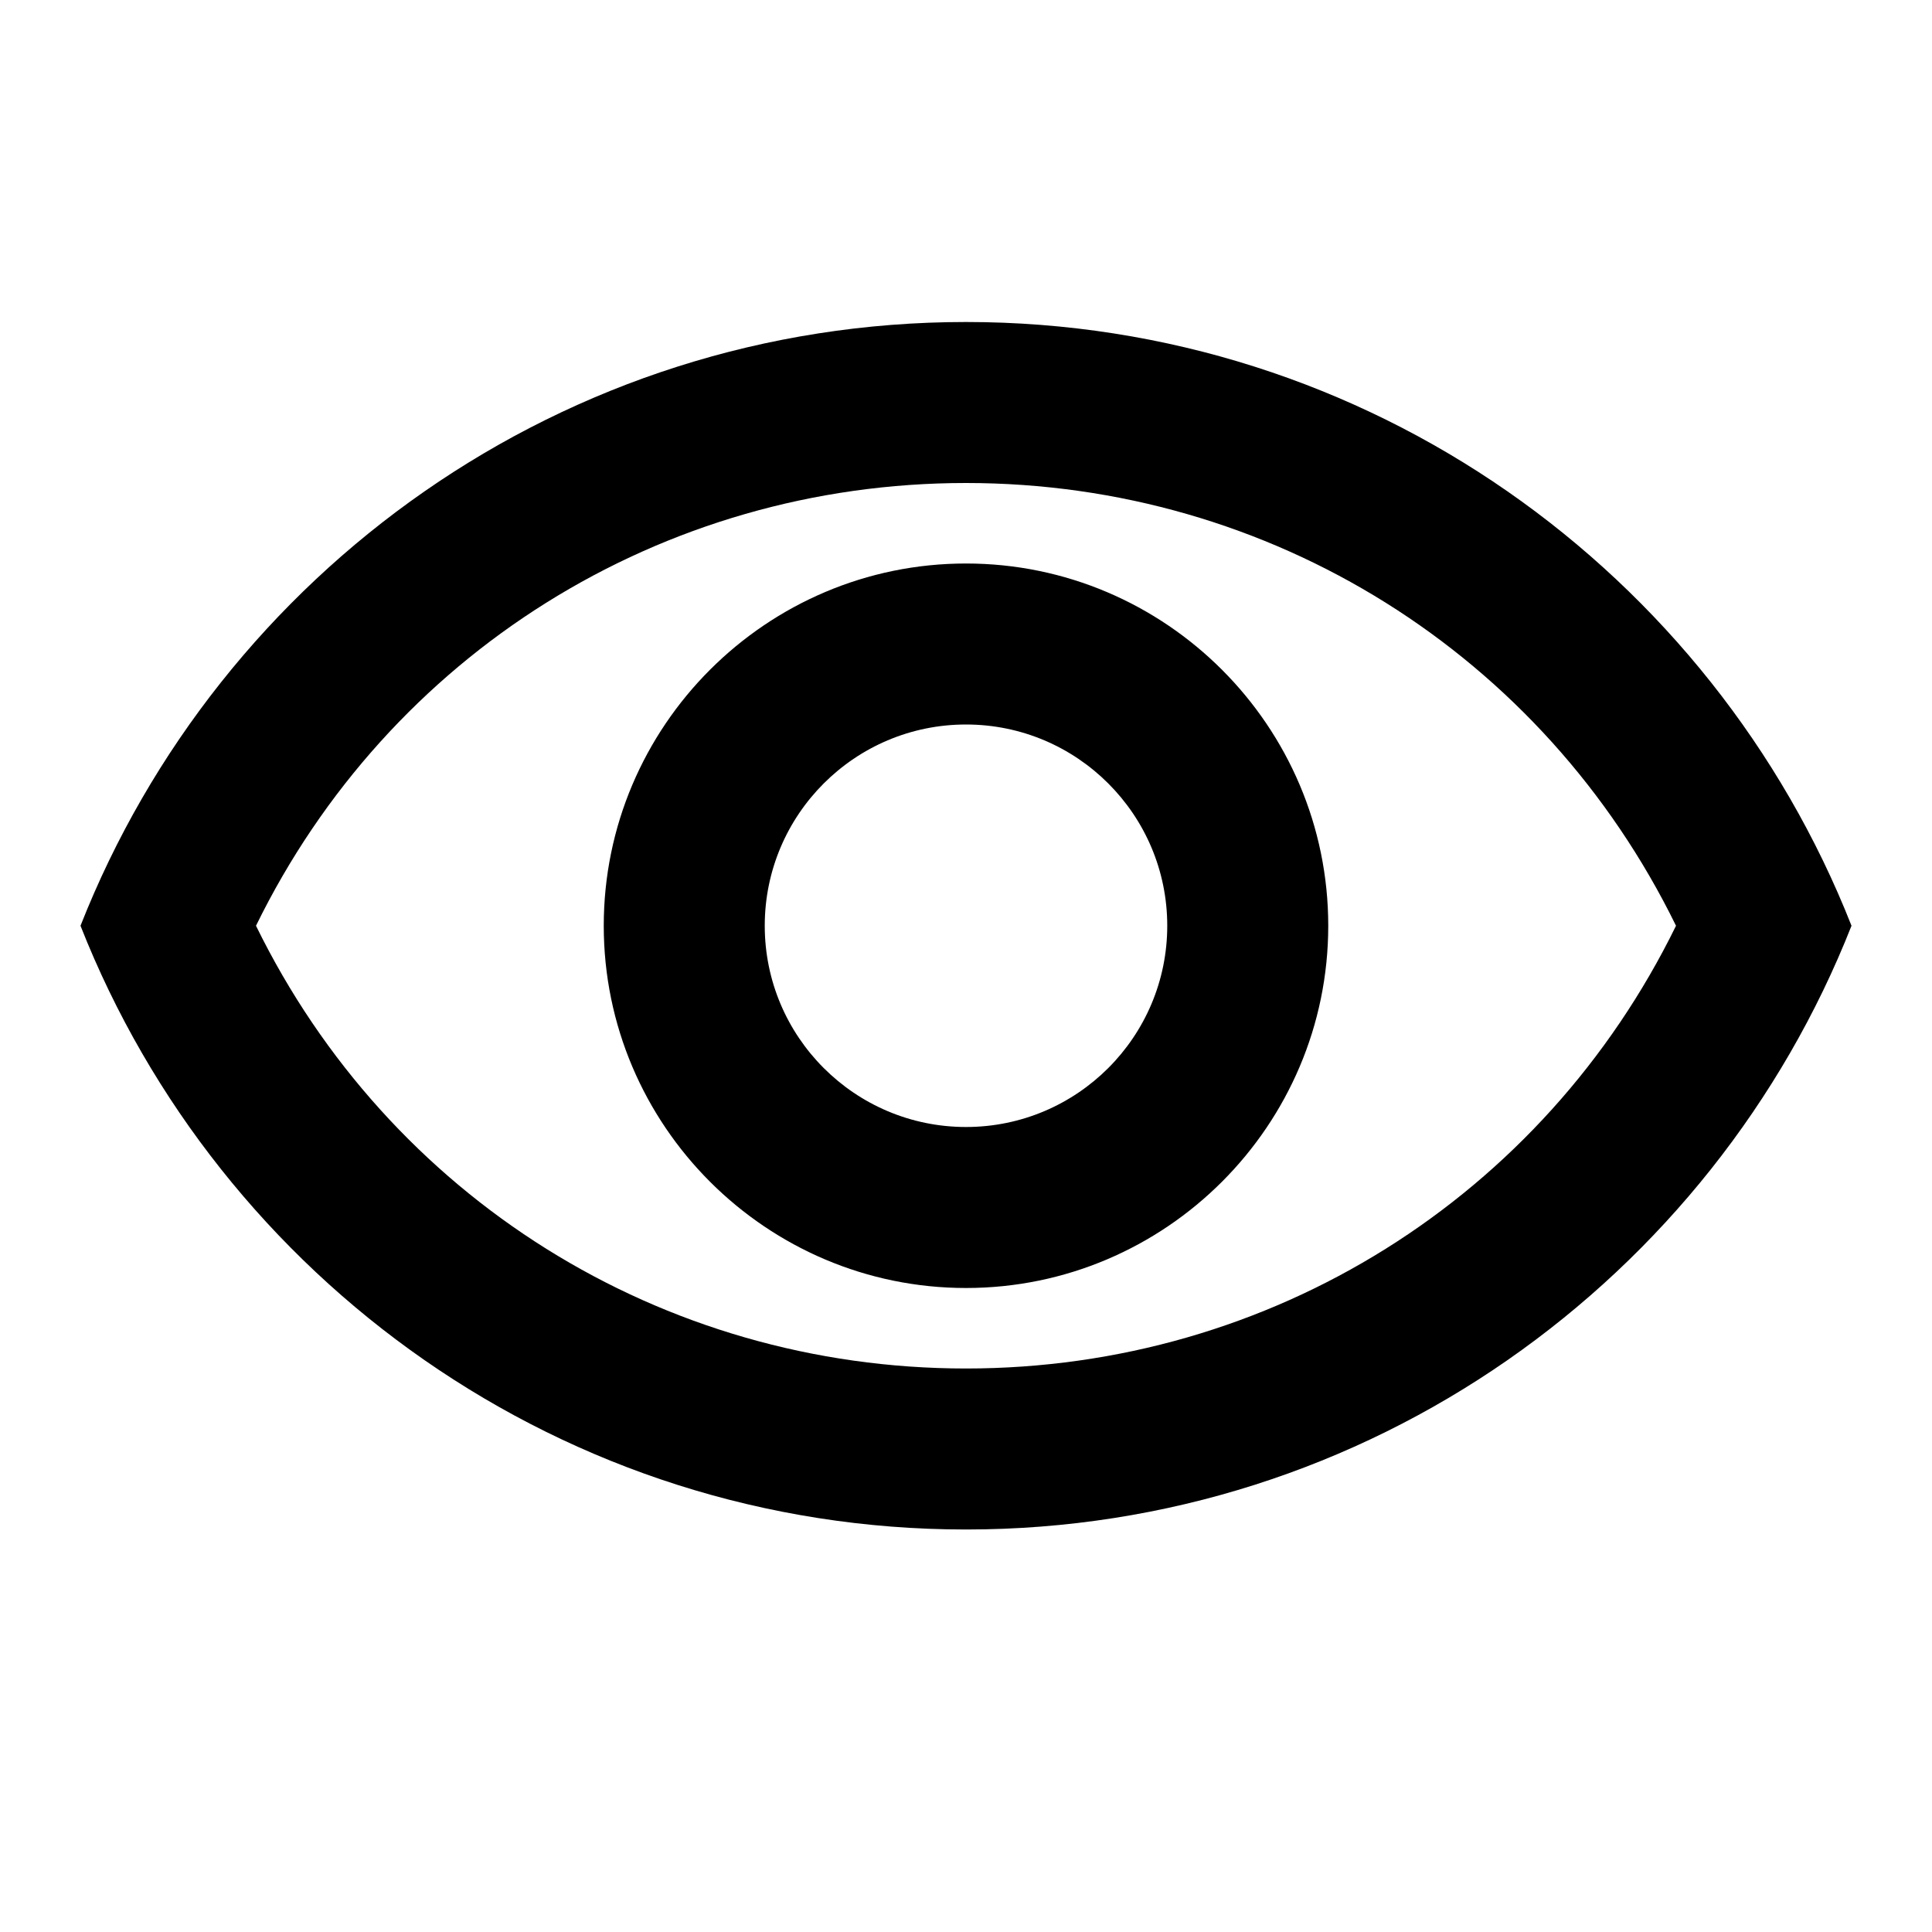
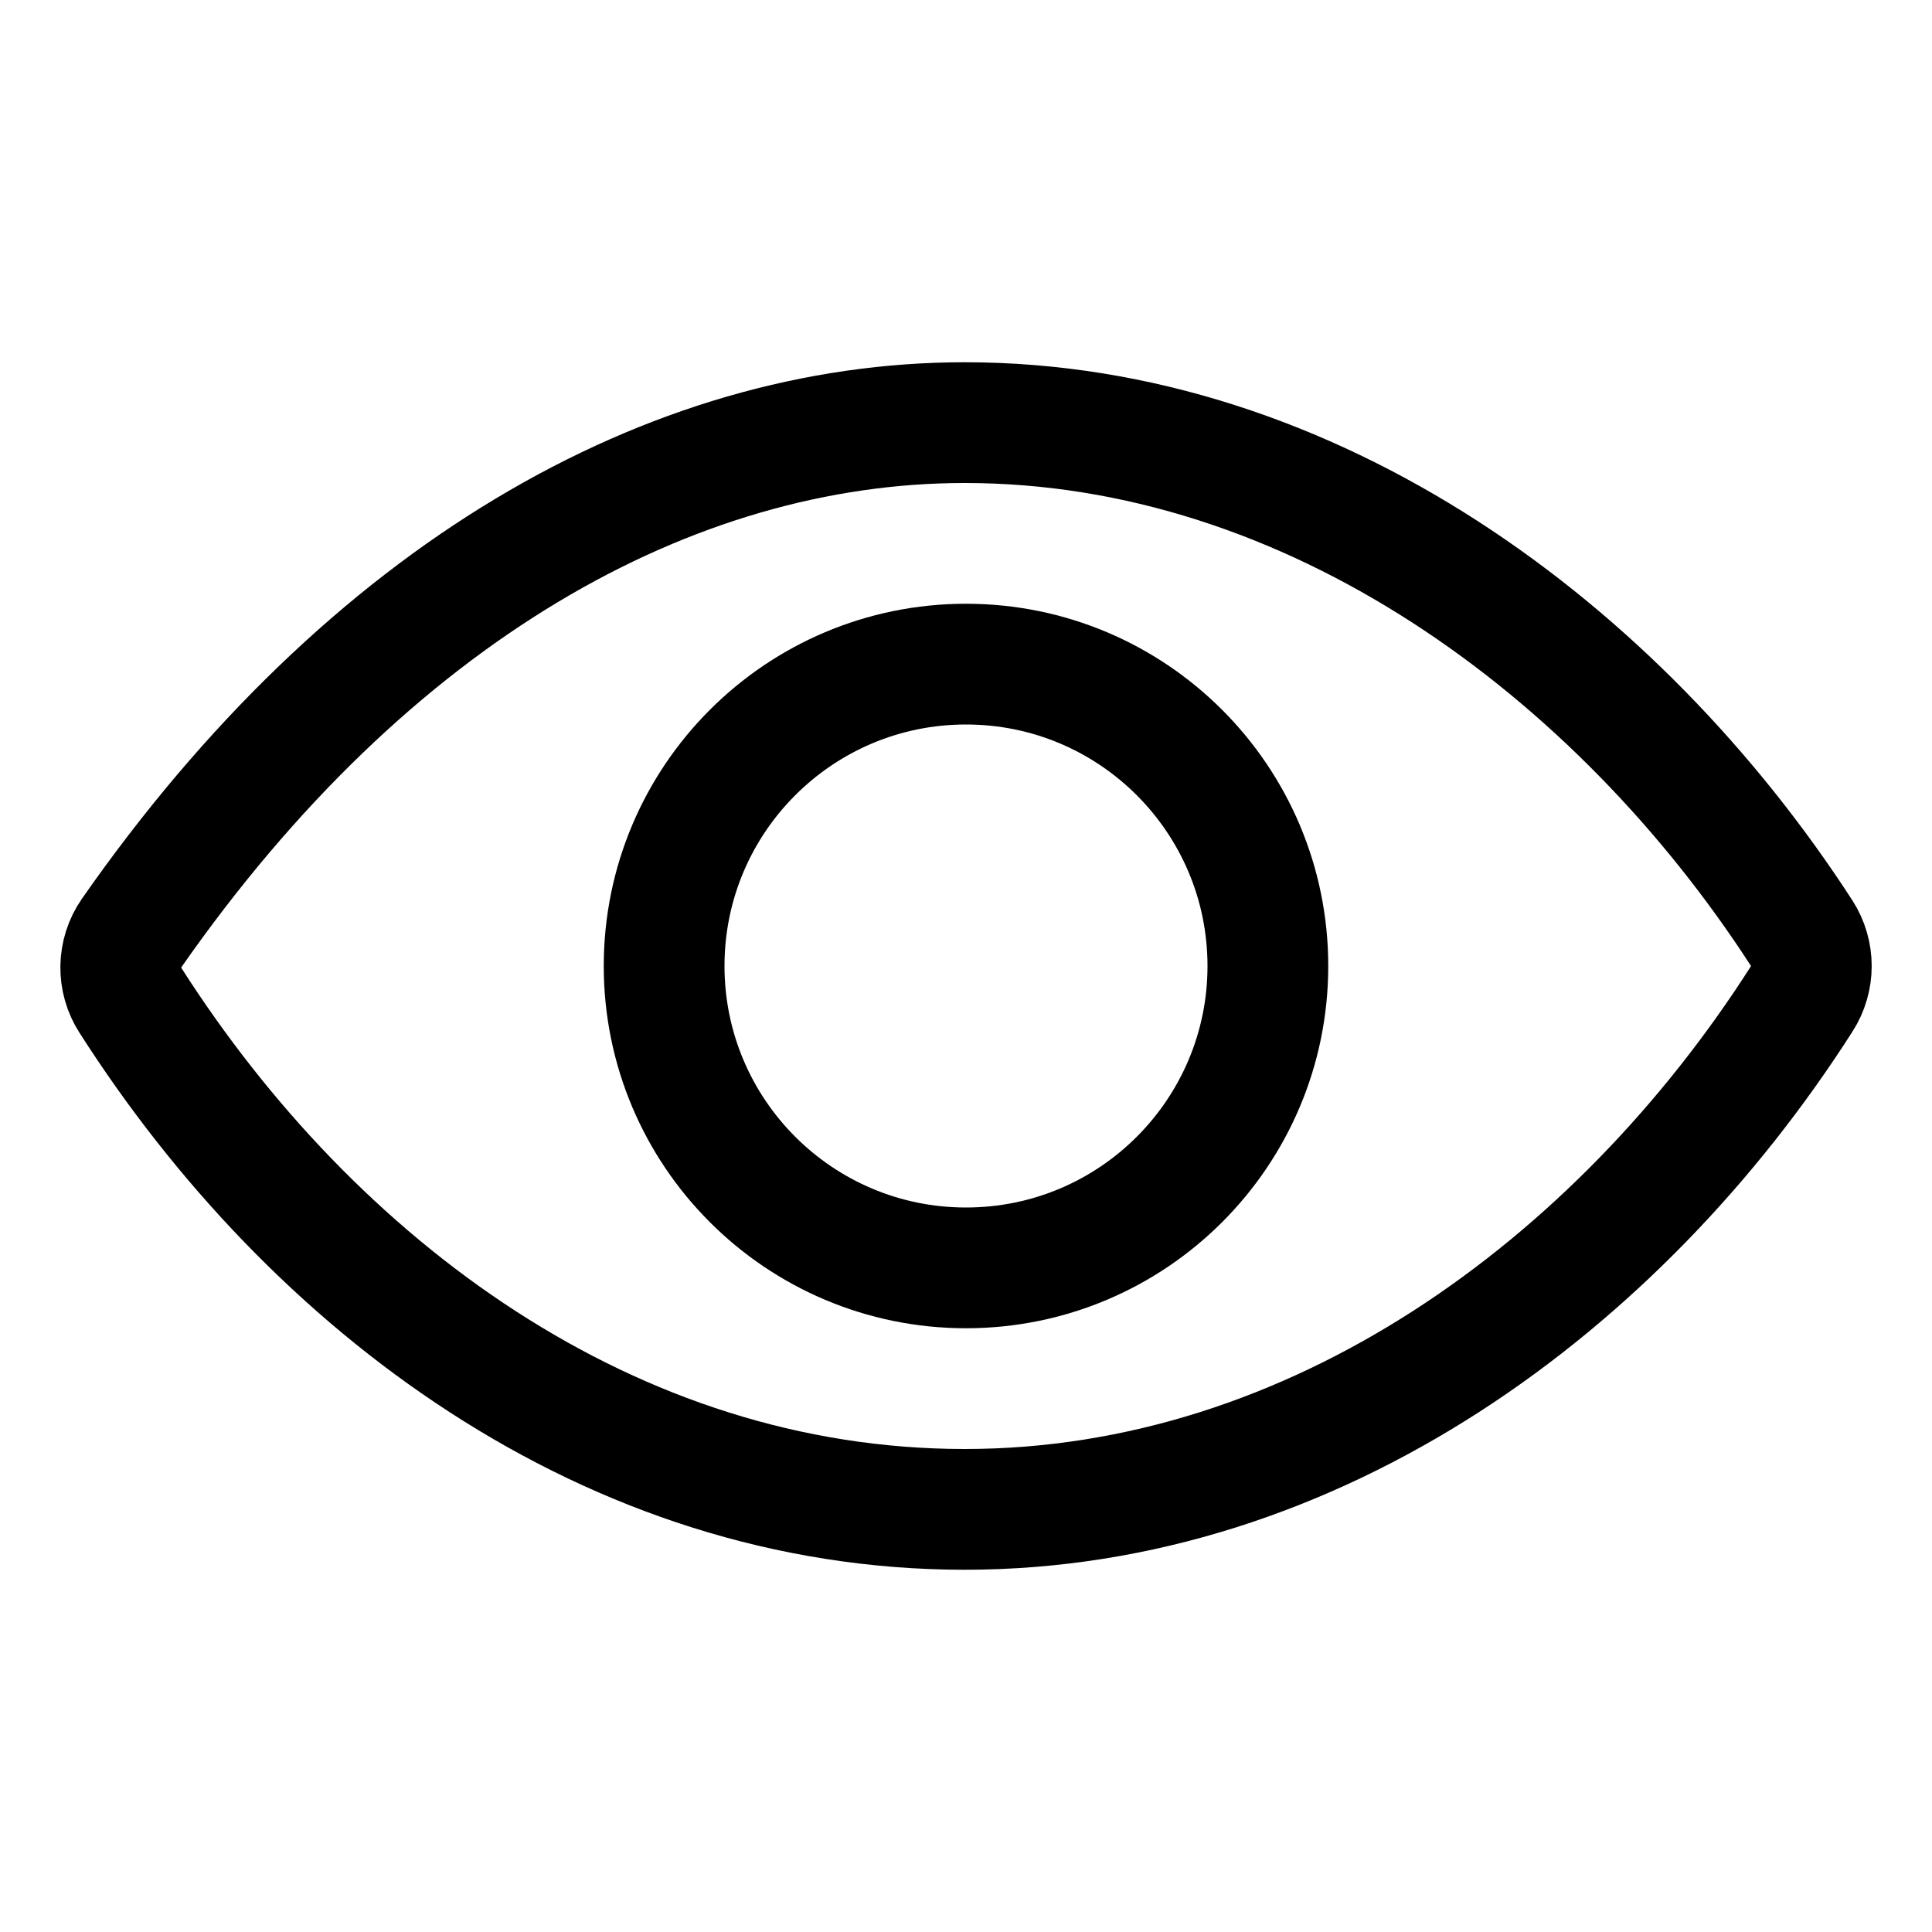
- <svg xmlns="http://www.w3.org/2000/svg" height="24px" viewBox="0 0 24 24" width="24px" fill="#000000">
-   <path d="M0 0h24v24H0V0z" fill="none" />
-   <path d="M12 6c3.79 0 7.17 2.13 8.82 5.5C19.17 14.87 15.79 17 12 17s-7.17-2.13-8.82-5.5C4.83 8.13 8.21 6 12 6m0-2C7 4 2.73 7.11 1 11.5 2.73 15.89 7 19 12 19s9.27-3.11 11-7.5C21.27 7.11 17 4 12 4zm0 5c1.38 0 2.5 1.12 2.5 2.5S13.38 14 12 14s-2.5-1.12-2.5-2.5S10.62 9 12 9m0-2c-2.48 0-4.5 2.02-4.5 4.5S9.52 16 12 16s4.5-2.02 4.5-4.5S14.48 7 12 7z" />
+ <svg xmlns="http://www.w3.org/2000/svg" class="ionicon" viewBox="0 0 512 512" fill="#000031">
+   <path d="M255.66 112c-77.94 0-157.89 45.11-220.83 135.33a16 16 0 00-.27 17.77C82.92 340.8 161.8 400 255.66 400c92.84 0 173.34-59.38 221.79-135.25a16.14 16.14 0 000-17.47C428.89 172.28 347.8 112 255.66 112z" fill="none" stroke="currentColor" stroke-linecap="round" stroke-linejoin="round" stroke-width="32" />
+   <circle cx="256" cy="256" r="80" fill="none" stroke="currentColor" stroke-miterlimit="10" stroke-width="32" />
</svg>
